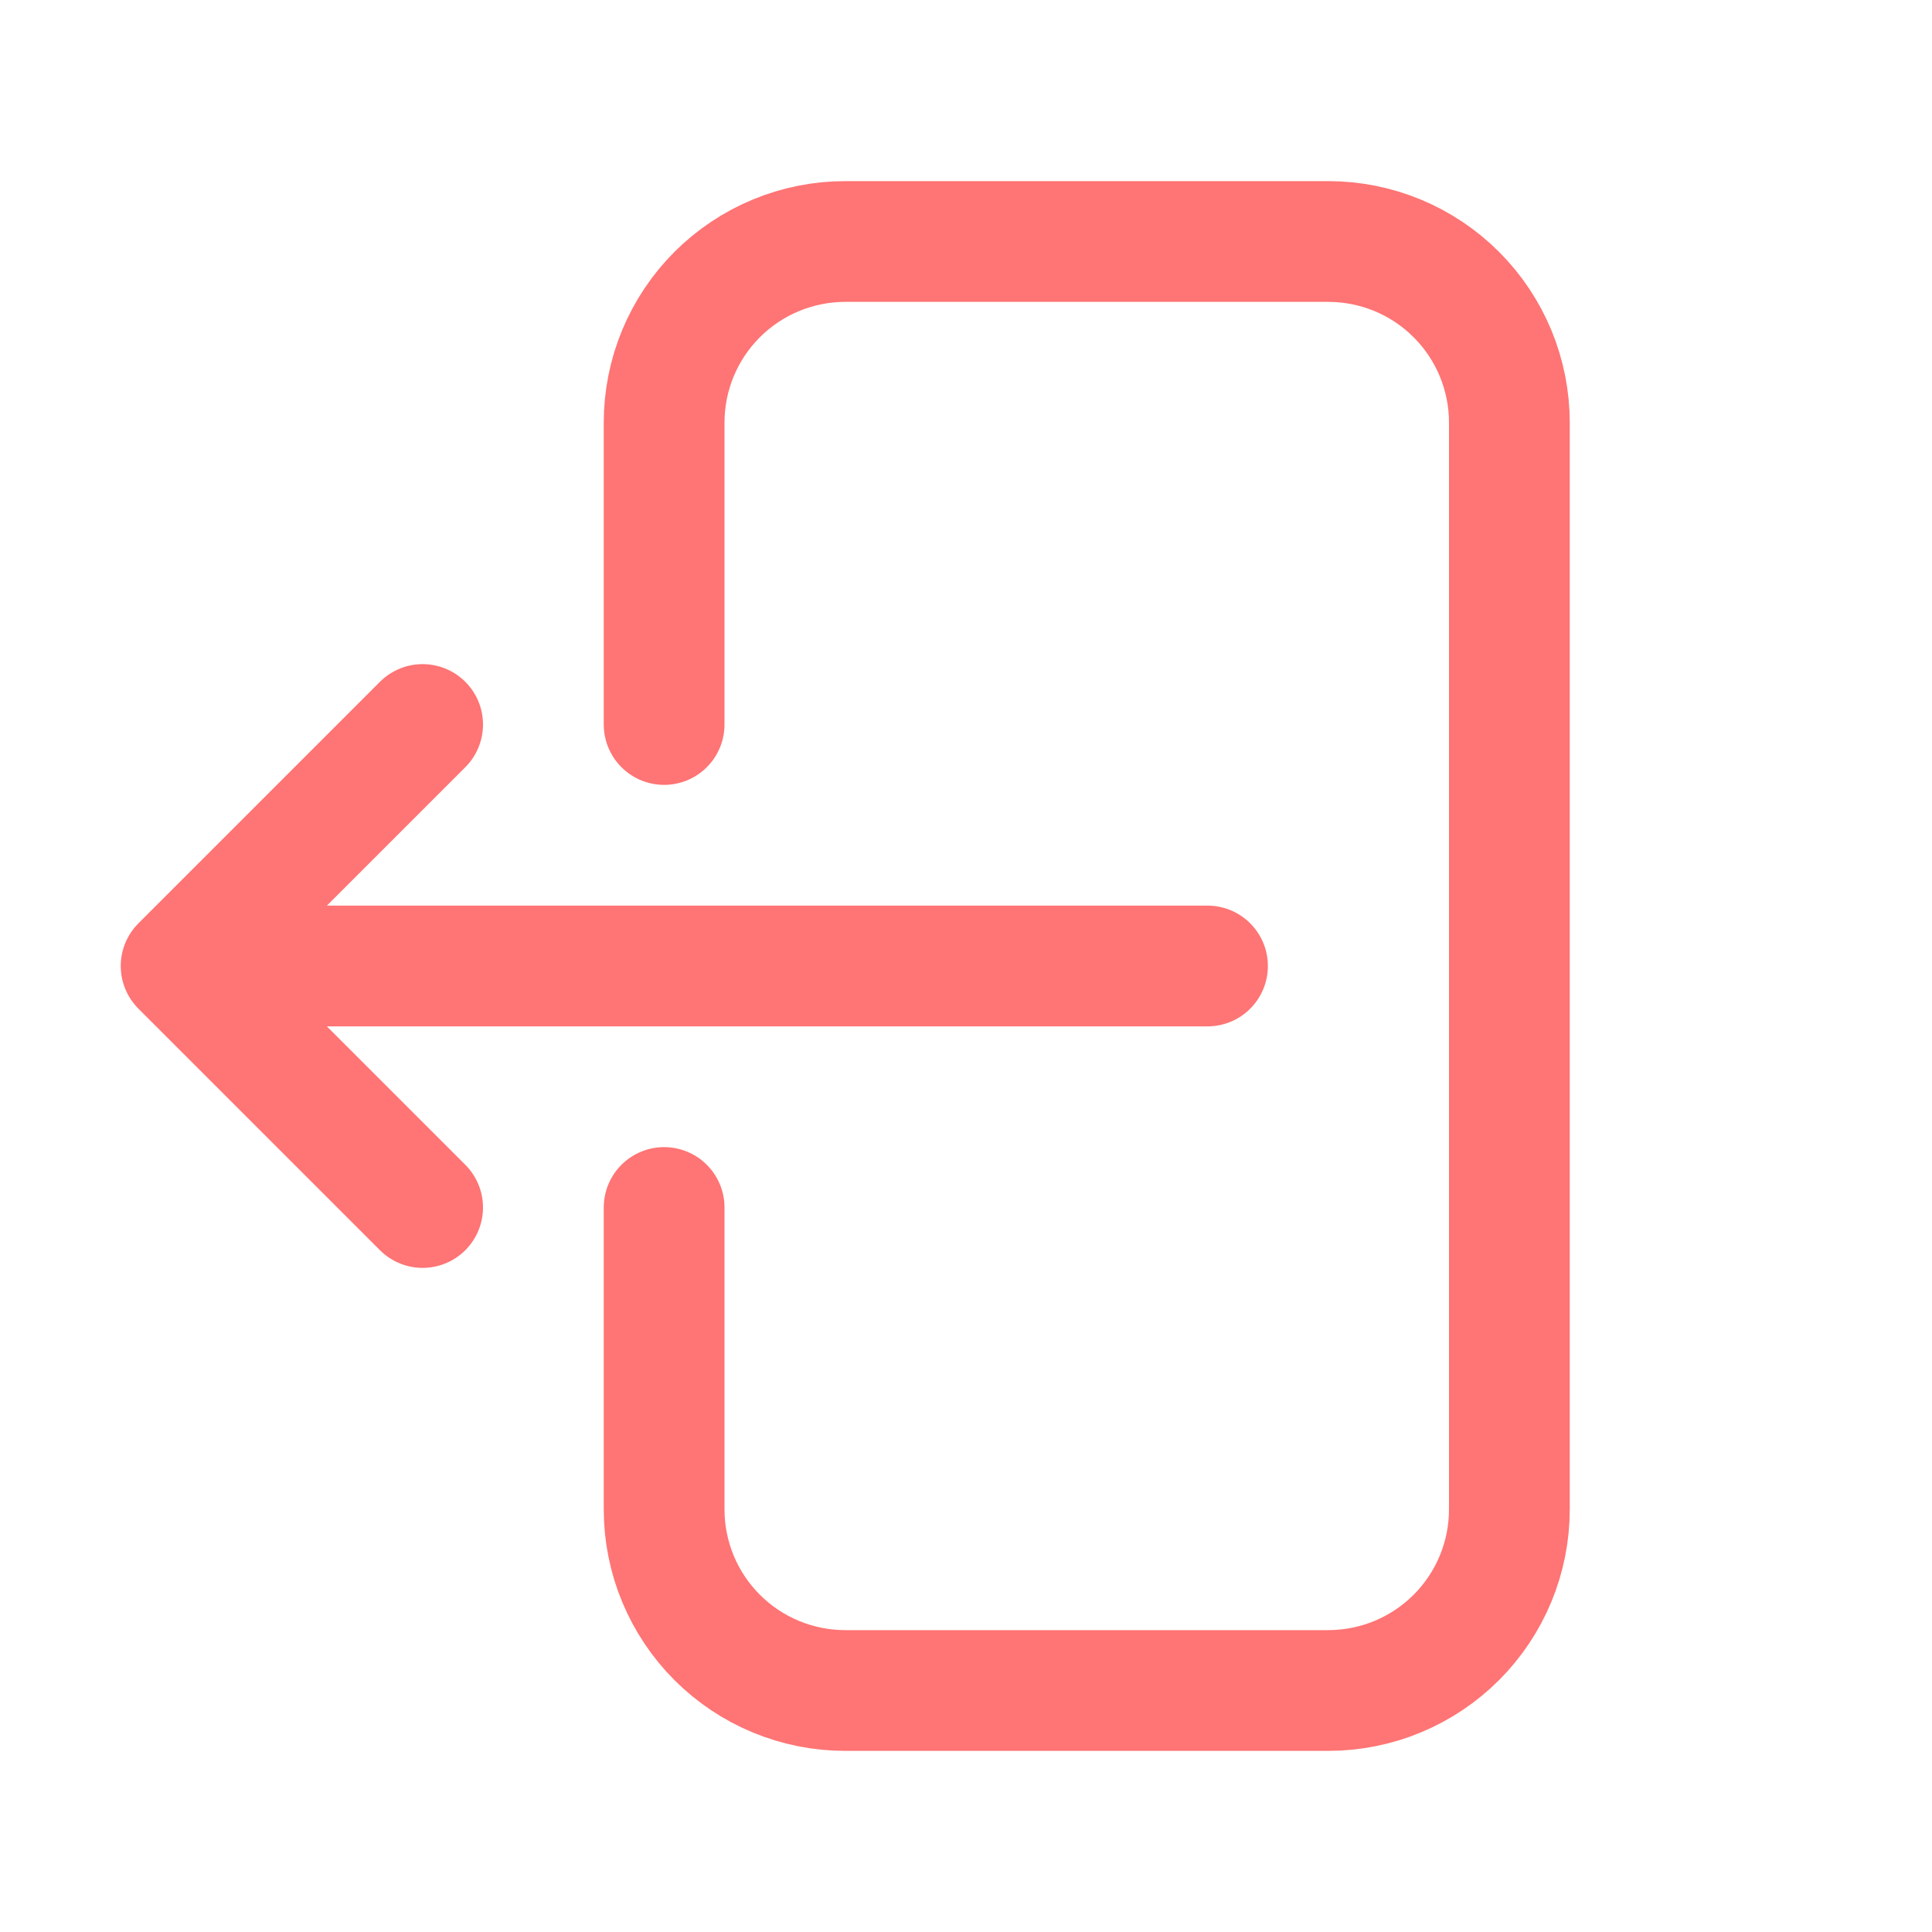
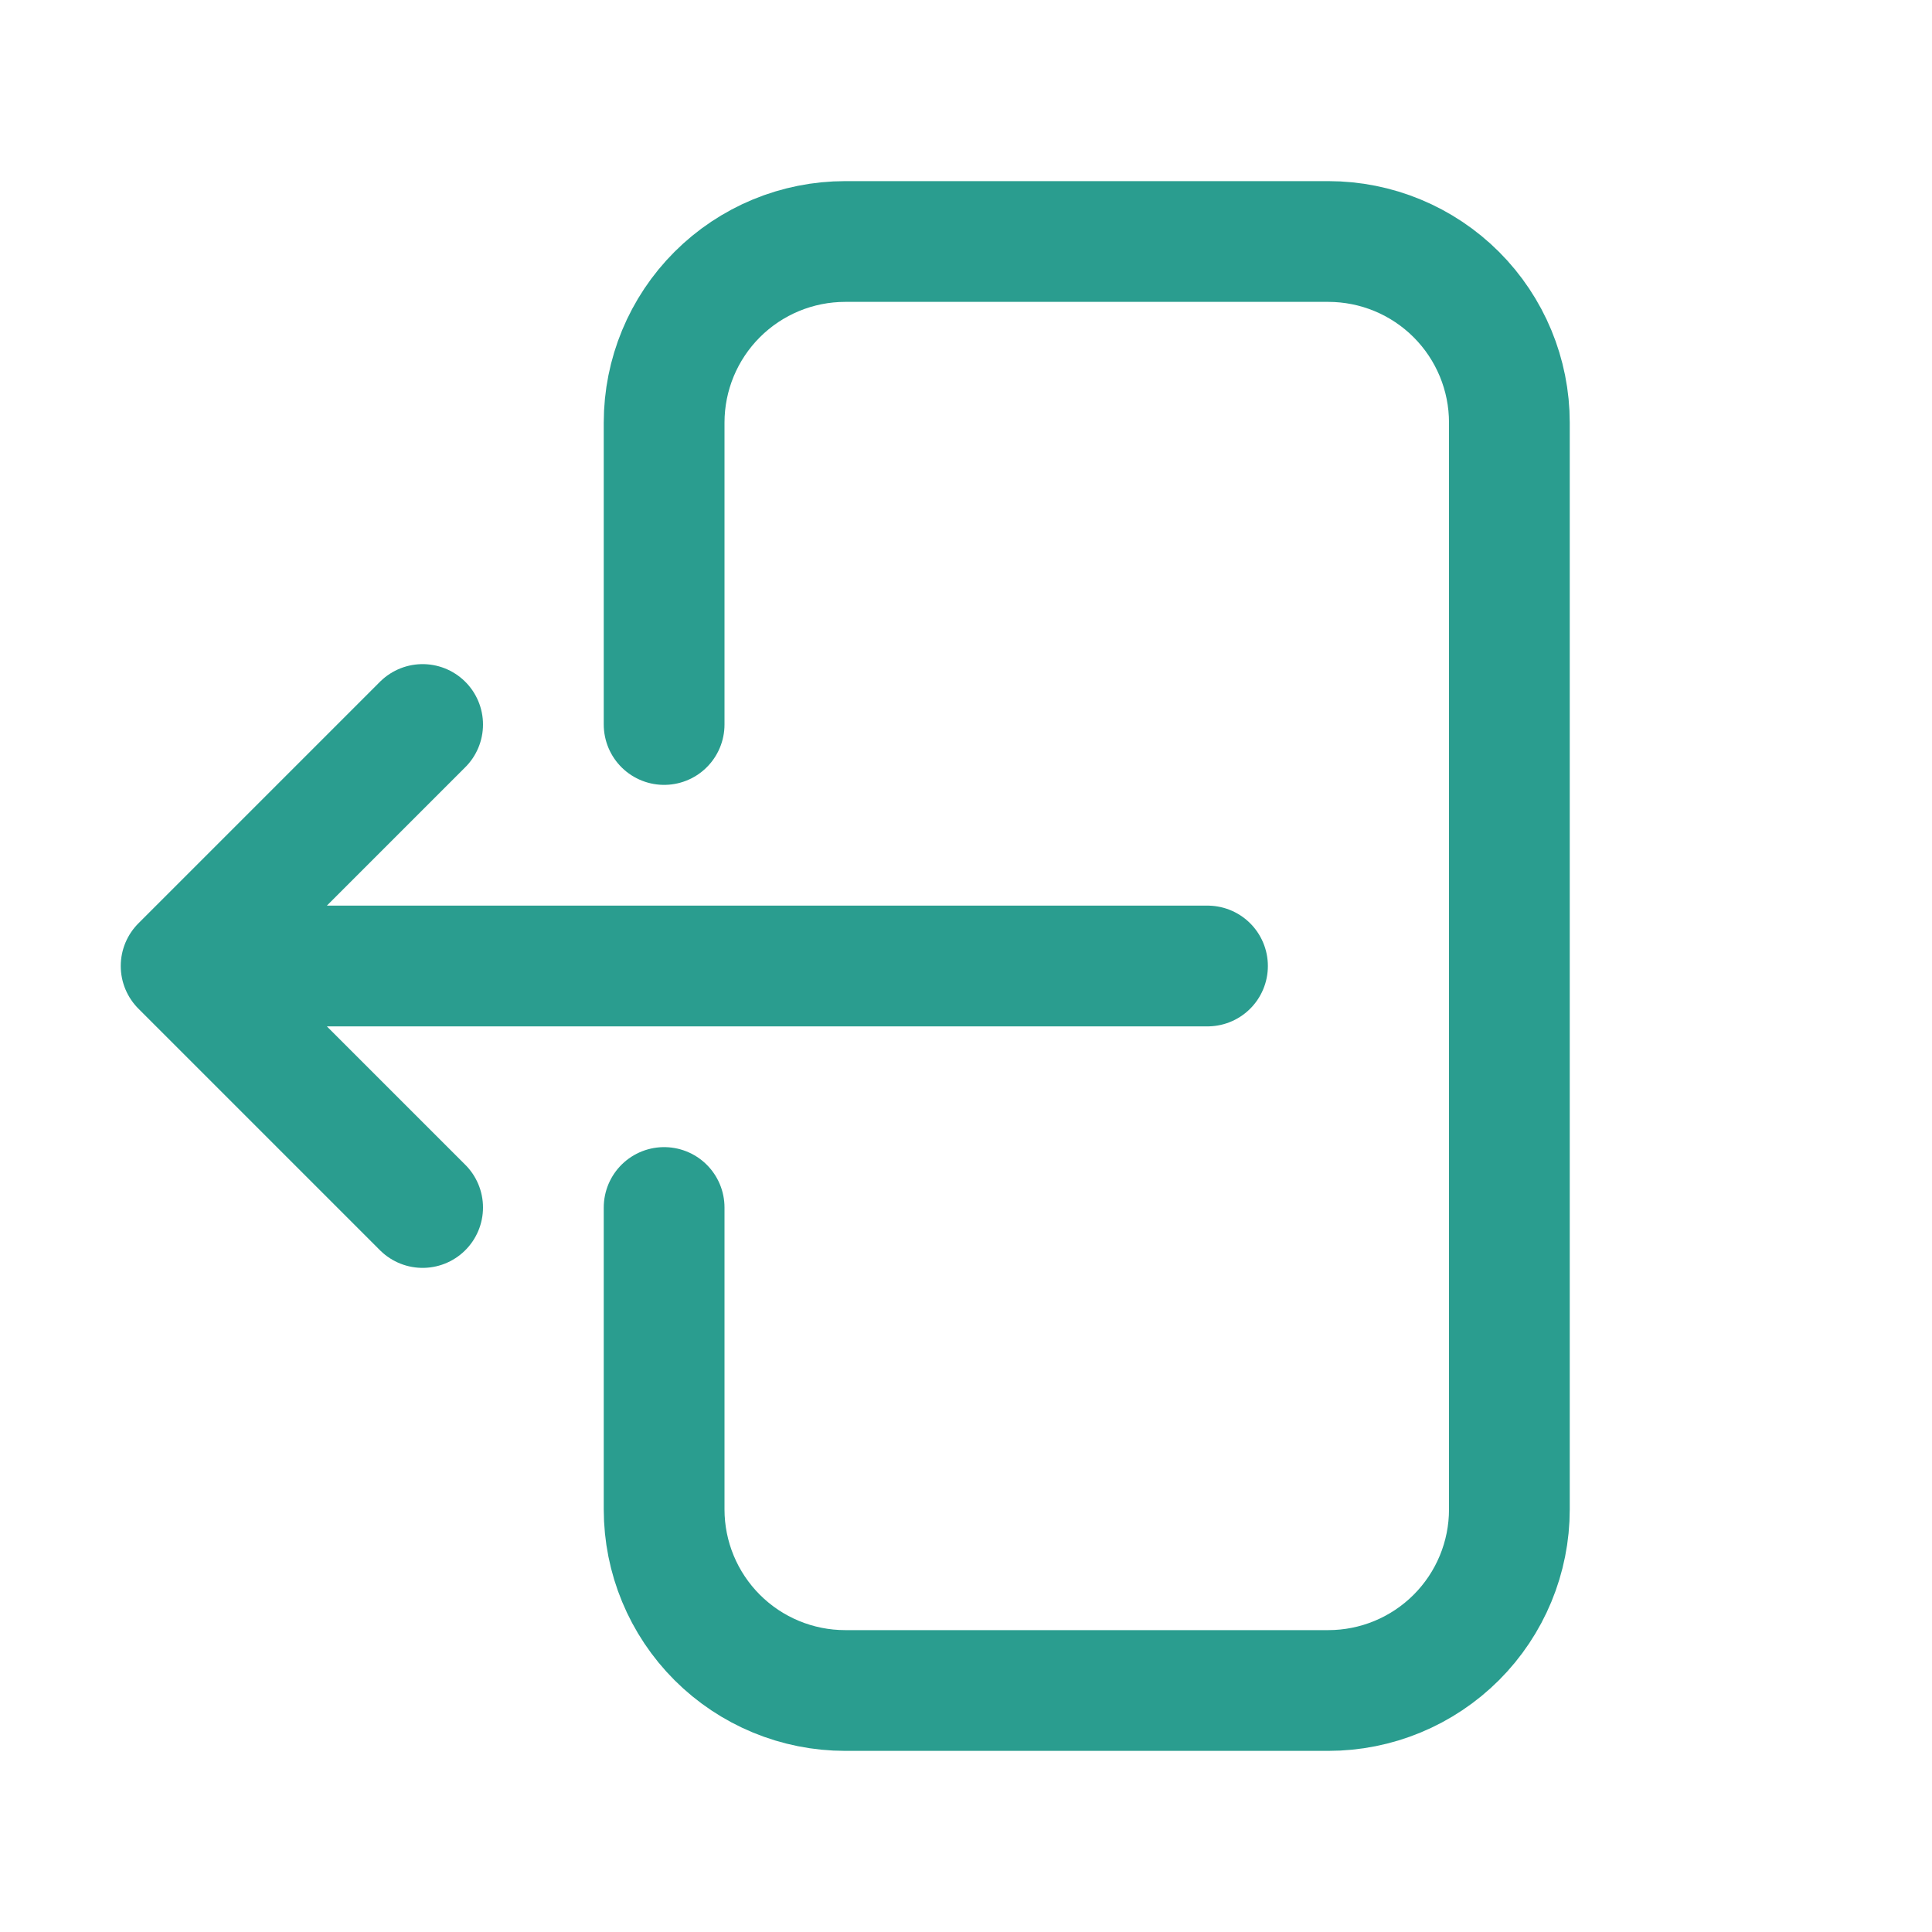
<svg xmlns="http://www.w3.org/2000/svg" width="24" height="24" viewBox="0 0 24 24" fill="none">
-   <path d="M8.25 9V5.25C8.25 4.653 8.487 4.081 8.909 3.659C9.331 3.237 9.903 3 10.5 3H16.5C17.097 3 17.669 3.237 18.091 3.659C18.513 4.081 18.75 4.653 18.75 5.25V18.75C18.75 19.347 18.513 19.919 18.091 20.341C17.669 20.763 17.097 21 16.5 21H10.5C9.903 21 9.331 20.763 8.909 20.341C8.487 19.919 8.25 19.347 8.25 18.75V15M5.25 15L2.25 12M2.25 12L5.25 9M2.25 12H15" stroke="#FF7474" stroke-width="1.5" stroke-linecap="round" stroke-linejoin="round" />
+   <path d="M8.25 9V5.25C8.25 4.653 8.487 4.081 8.909 3.659C9.331 3.237 9.903 3 10.5 3H16.5C17.097 3 17.669 3.237 18.091 3.659C18.513 4.081 18.75 4.653 18.75 5.25V18.75C18.75 19.347 18.513 19.919 18.091 20.341C17.669 20.763 17.097 21 16.5 21H10.5C9.903 21 9.331 20.763 8.909 20.341C8.487 19.919 8.25 19.347 8.25 18.75V15M5.25 15L2.25 12M2.25 12L5.25 9M2.25 12H15" stroke="#2A9D8F" stroke-width="1.5" stroke-linecap="round" stroke-linejoin="round" />
</svg>
